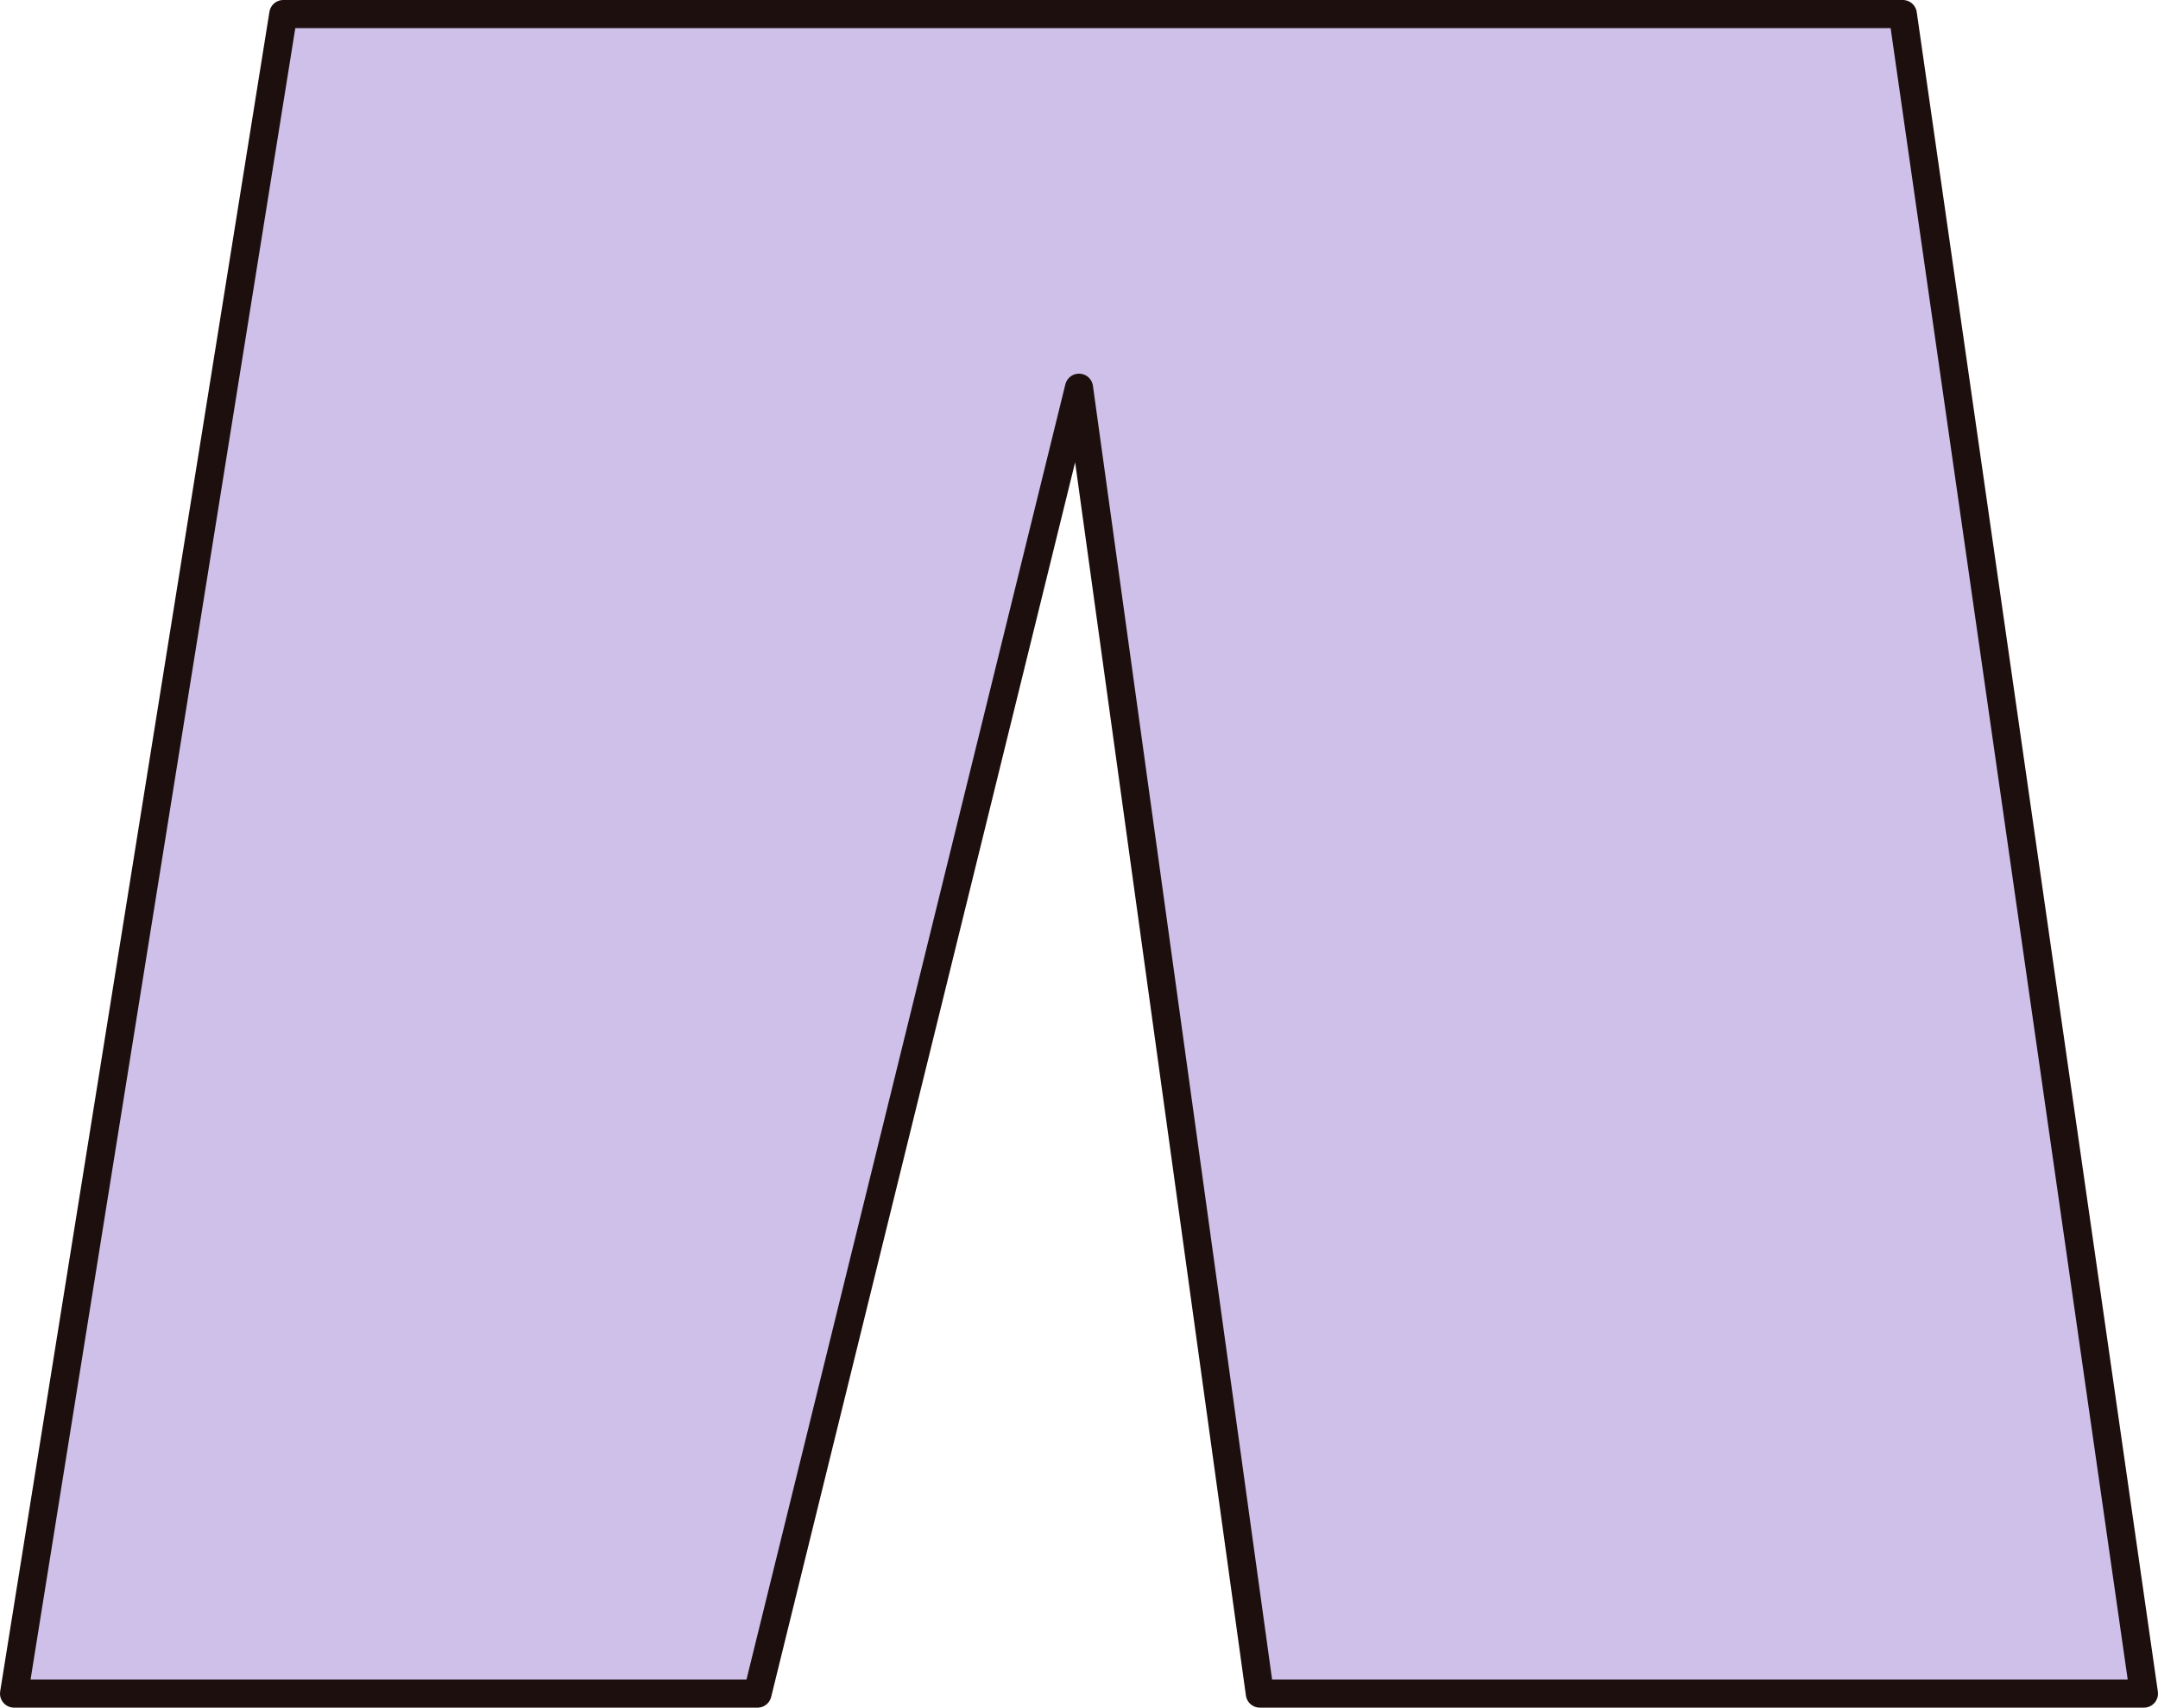
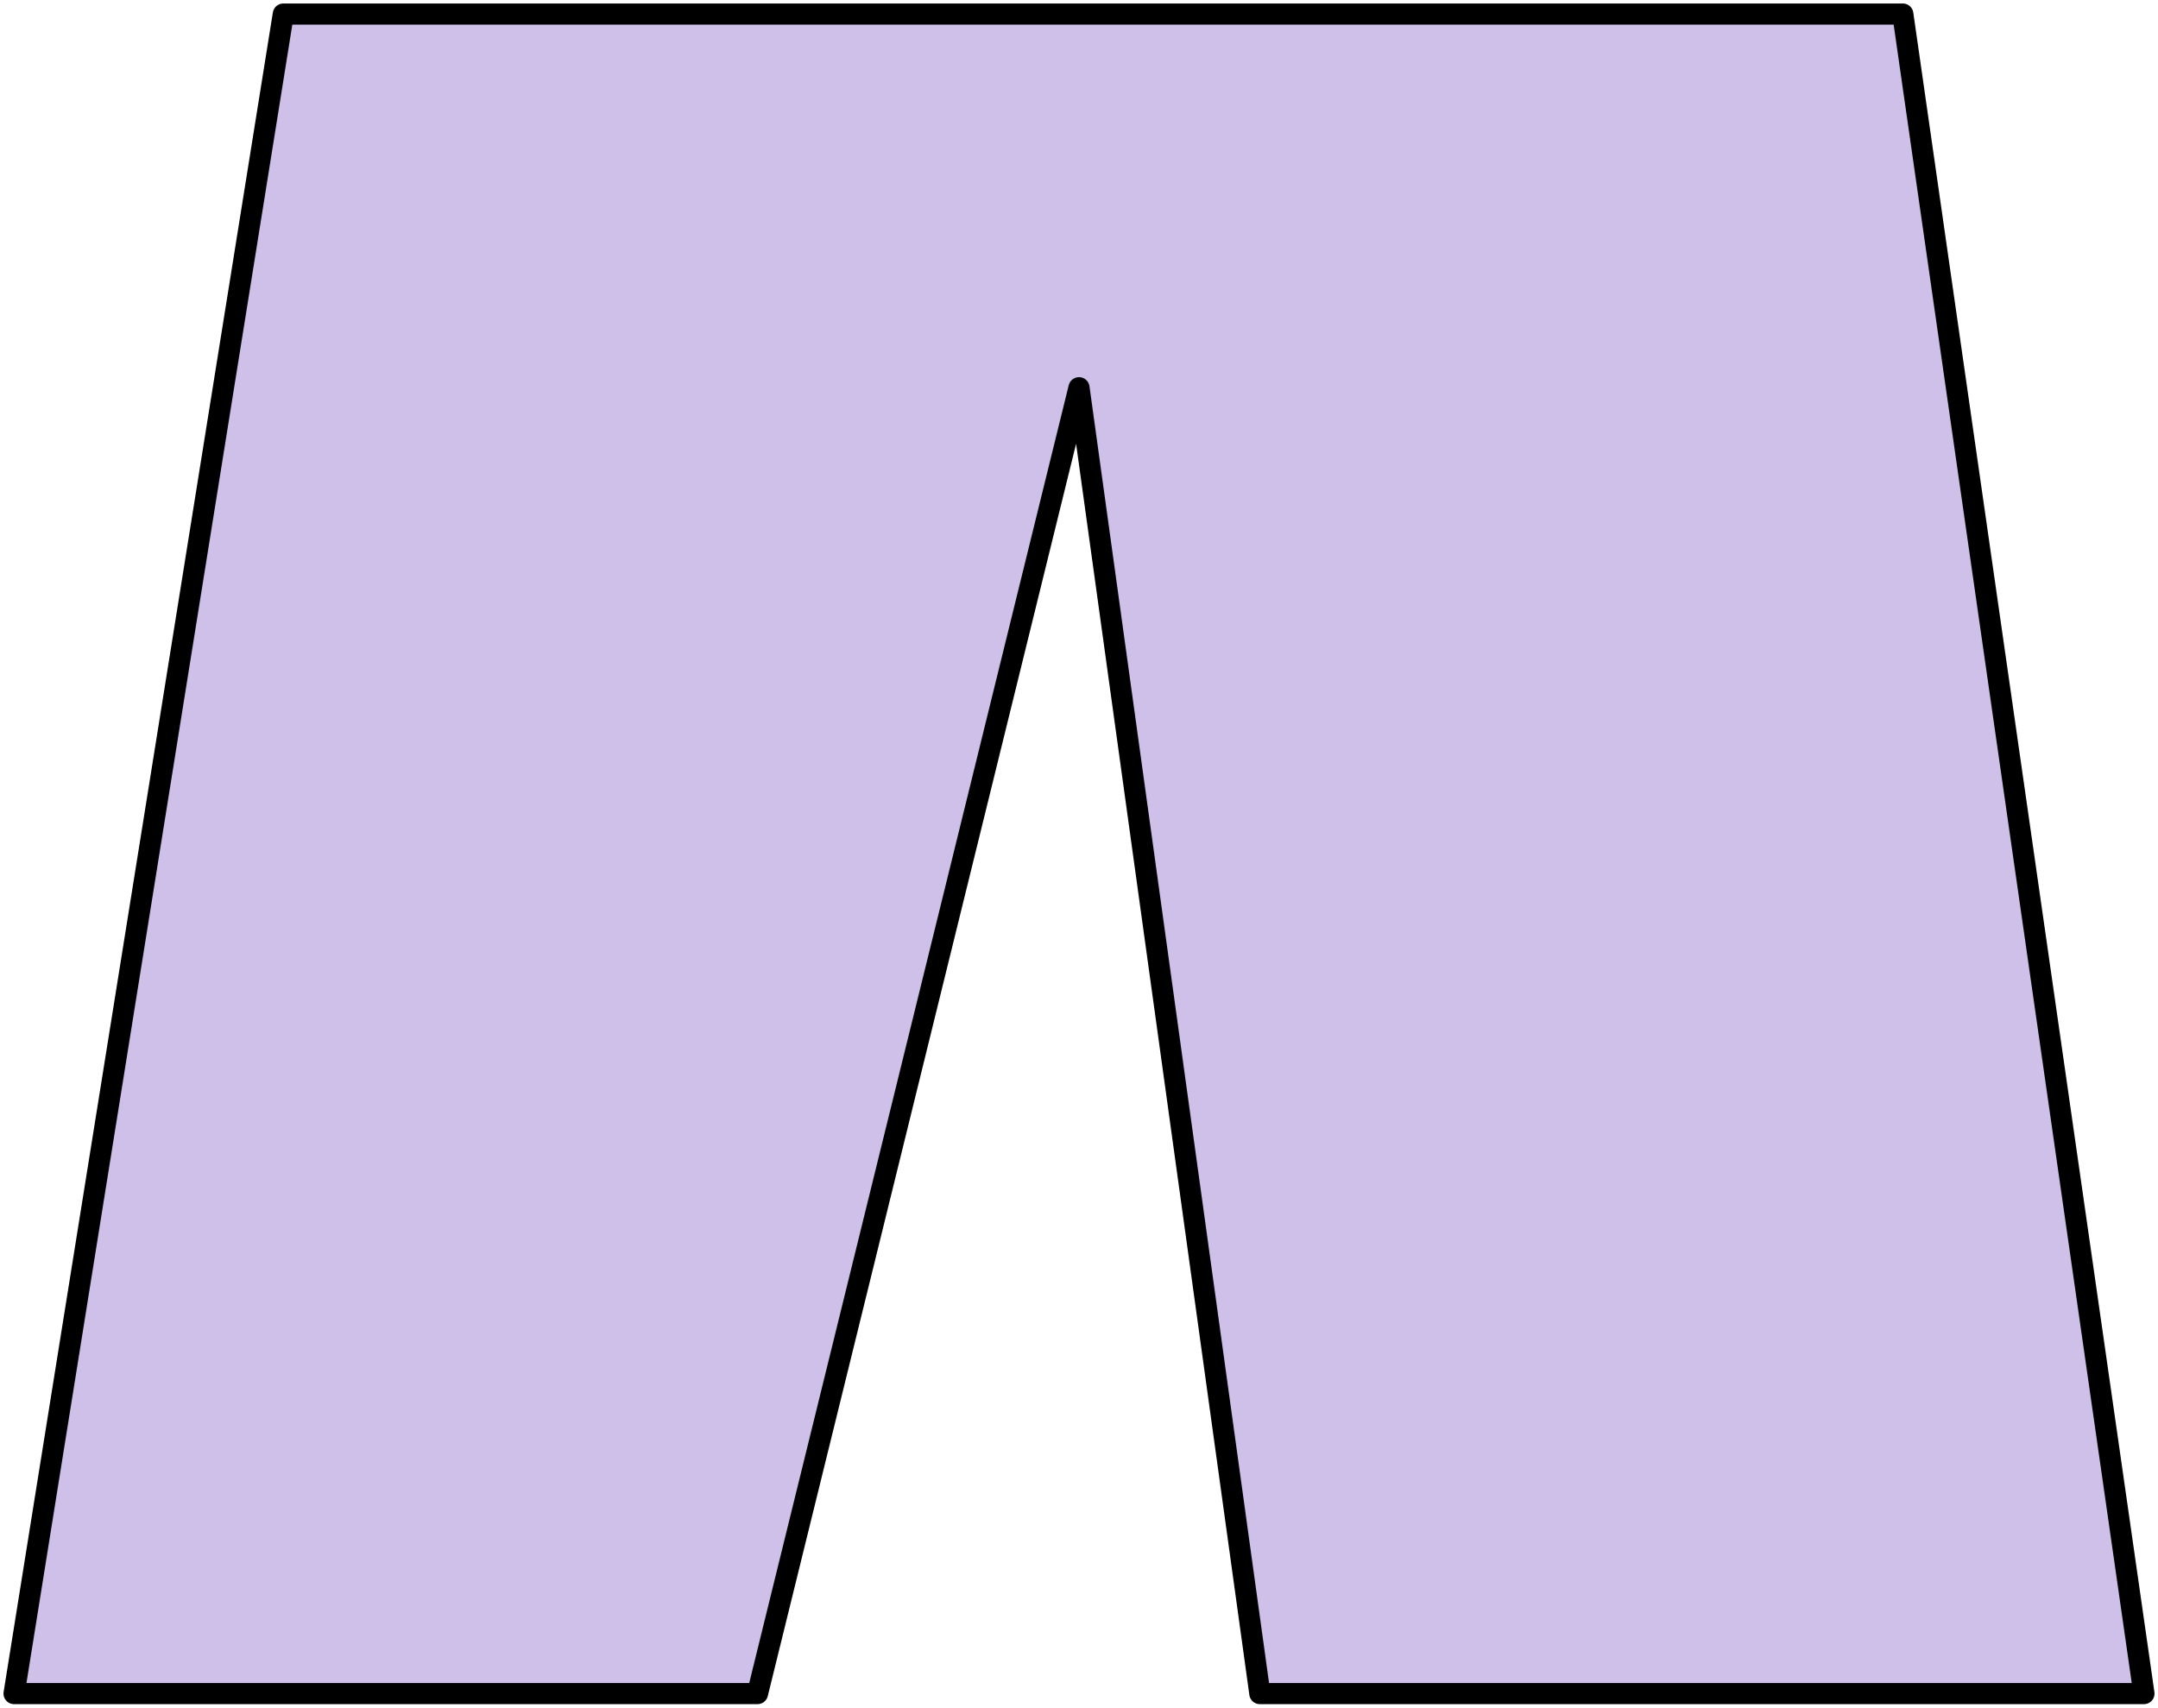
<svg xmlns="http://www.w3.org/2000/svg" preserveAspectRatio="none" overflow="visible" style="display: block;" width="537" height="425" viewBox="0 0 537 425" fill="none">
-   <path id="Pants" d="M70.5 3.5H473.5L533.5 421.5H313.5L268.5 96.5L188.5 421.5H3.5L70.5 3.5Z" fill="#CEC0E8" stroke-width="7" stroke-linecap="round" stroke-linejoin="round" stroke="#1E0F0F" />
+   <path id="Pants" d="M70.5 3.5H473.5L533.5 421.5H313.5L268.5 96.5L188.5 421.5H3.5L70.5 3.5Z" fill="#CEC0E8" stroke-width="5.26" stroke-linecap="round" stroke-linejoin="round" stroke="#000000" />
</svg>
